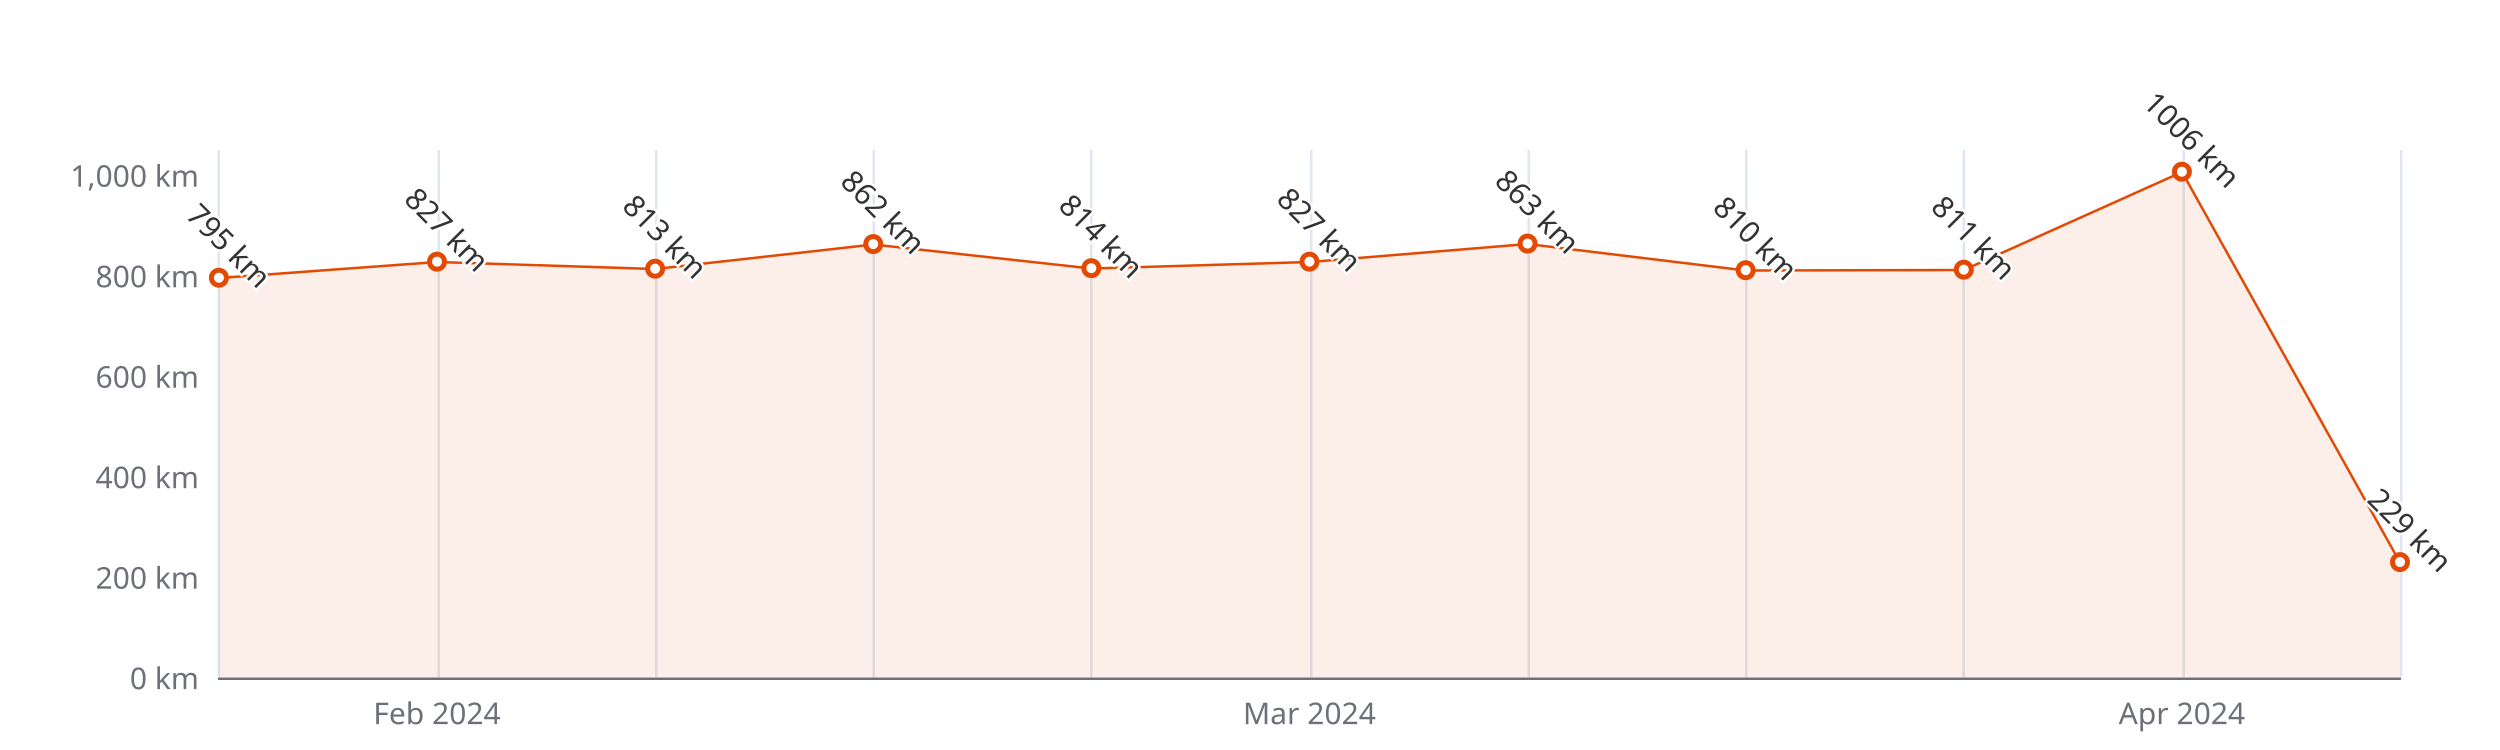
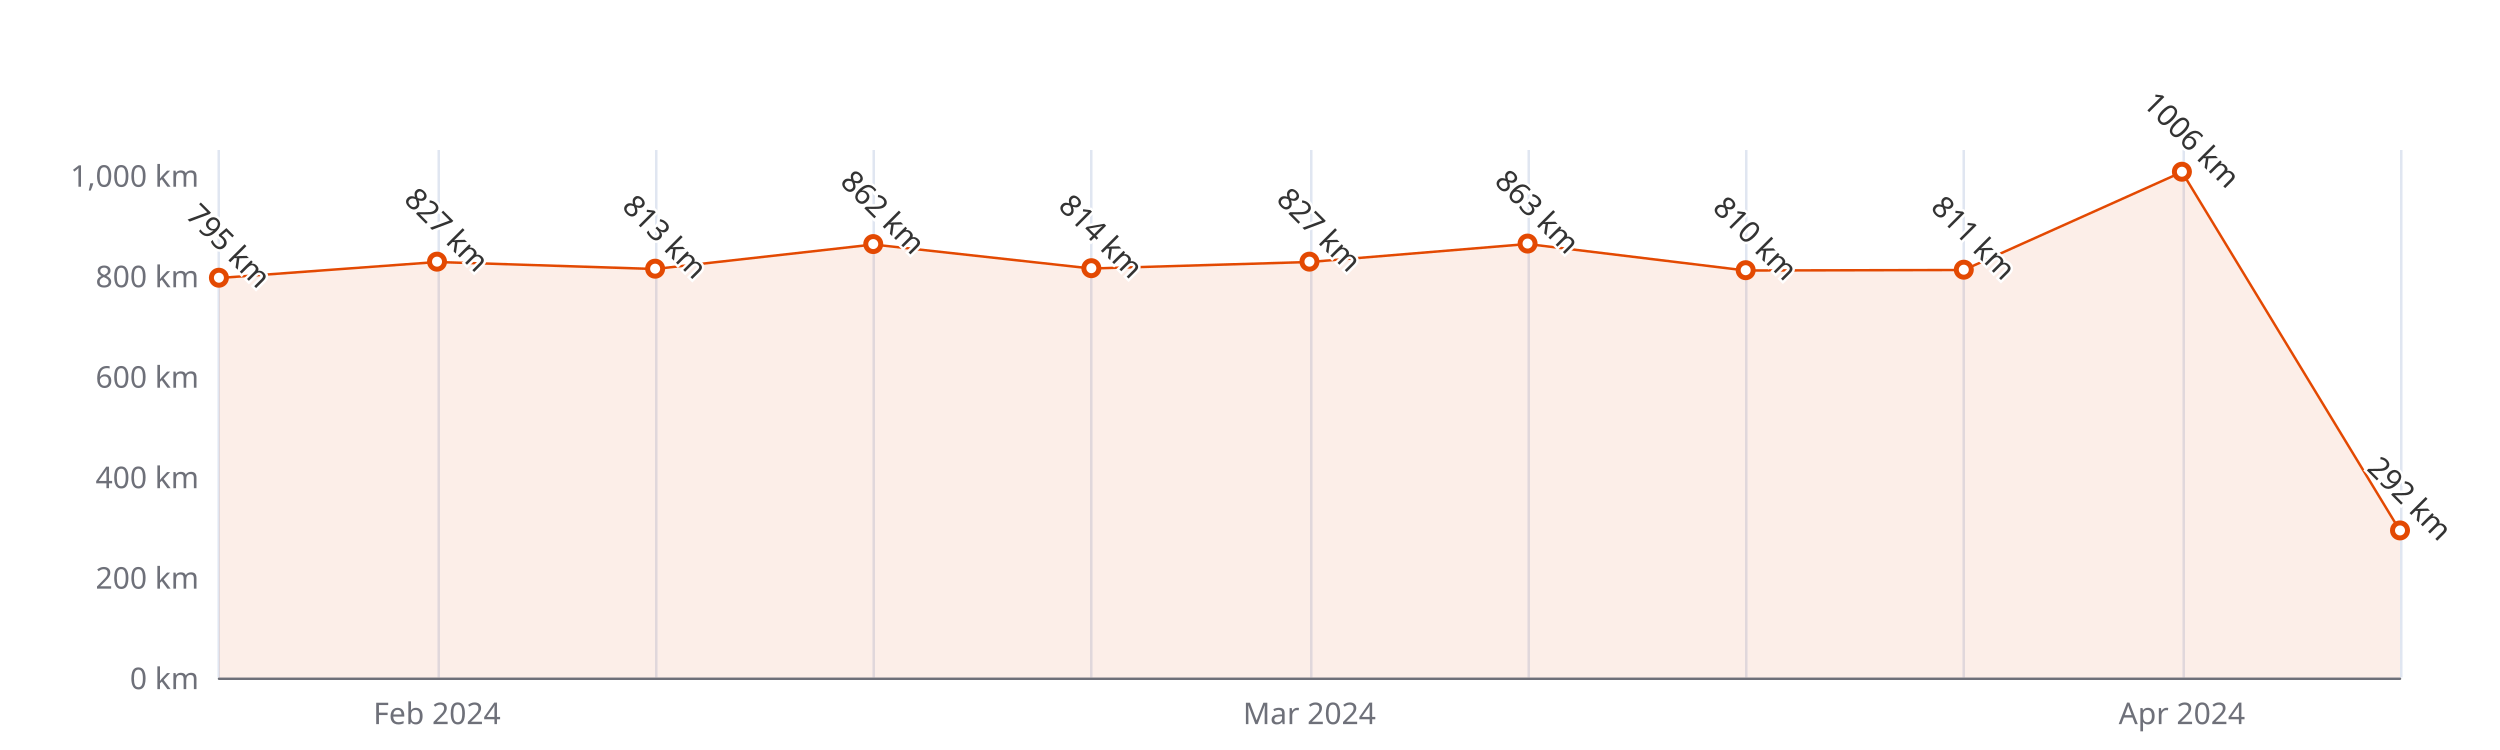
<svg xmlns="http://www.w3.org/2000/svg" width="1000" height="300" version="1.1" baseProfile="full" viewBox="0 0 1000 300">
  <rect width="1000" height="300" x="0" y="0" id="0" fill="#ffffff" />
  <path d="M87.5 60L87.5 271" fill="none" stroke="#E0E6F1" />
  <path d="M175.5 60L175.5 271" fill="none" stroke="#E0E6F1" />
  <path d="M262.5 60L262.5 271" fill="none" stroke="#E0E6F1" />
  <path d="M349.5 60L349.5 271" fill="none" stroke="#E0E6F1" />
  <path d="M436.5 60L436.5 271" fill="none" stroke="#E0E6F1" />
  <path d="M524.5 60L524.5 271" fill="none" stroke="#E0E6F1" />
  <path d="M611.5 60L611.5 271" fill="none" stroke="#E0E6F1" />
  <path d="M698.5 60L698.5 271" fill="none" stroke="#E0E6F1" />
  <path d="M785.5 60L785.5 271" fill="none" stroke="#E0E6F1" />
  <path d="M873.5 60L873.5 271" fill="none" stroke="#E0E6F1" />
  <path d="M960.5 60L960.5 271" fill="none" stroke="#E0E6F1" />
  <path d="M87.6 271.5L960 271.5" fill="none" stroke="#6E7079" stroke-linecap="round" />
  <text dominant-baseline="central" text-anchor="end" style="font-size:12px;font-family:sans-serif;" xml:space="preserve" transform="translate(79.56 271)" fill="#6E7079">0 km</text>
  <text dominant-baseline="central" text-anchor="end" style="font-size:12px;font-family:sans-serif;" xml:space="preserve" transform="translate(79.56 230.8095)" fill="#6E7079">200 km</text>
  <text dominant-baseline="central" text-anchor="end" style="font-size:12px;font-family:sans-serif;" xml:space="preserve" transform="translate(79.56 190.619)" fill="#6E7079">400 km</text>
  <text dominant-baseline="central" text-anchor="end" style="font-size:12px;font-family:sans-serif;" xml:space="preserve" transform="translate(79.56 150.4286)" fill="#6E7079">600 km</text>
  <text dominant-baseline="central" text-anchor="end" style="font-size:12px;font-family:sans-serif;" xml:space="preserve" transform="translate(79.56 110.2381)" fill="#6E7079">800 km</text>
  <text dominant-baseline="central" text-anchor="end" style="font-size:12px;font-family:sans-serif;" xml:space="preserve" transform="translate(79.56 70.0476)" fill="#6E7079">1,000 km</text>
  <text dominant-baseline="central" text-anchor="middle" style="font-size:12px;font-family:sans-serif;" xml:space="preserve" y="6" transform="translate(174.804 279)" fill="#6E7079">Feb 2024</text>
  <text dominant-baseline="central" text-anchor="middle" style="font-size:12px;font-family:sans-serif;" xml:space="preserve" y="6" transform="translate(523.78 279)" fill="#6E7079">Mar 2024</text>
  <text dominant-baseline="central" text-anchor="middle" style="font-size:12px;font-family:sans-serif;" xml:space="preserve" y="6" transform="translate(872.756 279)" fill="#6E7079">Apr 2024</text>
  <g clip-path="url(#zr5-c0)">
-     <path d="M87.6 111.2L174.8 104.8L262 107.6L349.3 97.8L436.5 107.4L523.8 104.8L611 97.6L698.3 108.2L785.5 108L872.8 68.8L960 225L960 271L872.8 271L785.5 271L698.3 271L611 271L523.8 271L436.5 271L349.3 271L262 271L174.8 271L87.6 271Z" fill="rgb(227,73,2)" fill-opacity="0.09" />
-     <path d="M87.6 111.2L174.8 104.8L262 107.6L349.3 97.8L436.5 107.4L523.8 104.8L611 97.6L698.3 108.2L785.5 108L872.8 68.8L960 225" fill="none" stroke="#E34902" stroke-linejoin="bevel" />
+     <path d="M87.6 111.2L174.8 104.8L262 107.6L349.3 97.8L436.5 107.4L523.8 104.8L611 97.6L698.3 108.2L785.5 108L872.8 68.8L960 212.3L960 271L872.8 271L785.5 271L698.3 271L611 271L523.8 271L436.5 271L349.3 271L262 271L174.8 271L87.6 271Z" fill="rgb(227,73,2)" fill-opacity="0.09" />
+     <path d="M87.6 111.2L174.8 104.8L262 107.6L349.3 97.8L436.5 107.4L523.8 104.8L611 97.6L698.3 108.2L785.5 108L872.8 68.8L960 212.3" fill="none" stroke="#E34902" stroke-linejoin="bevel" />
  </g>
  <path d="M1 0A1 1 0 1 1 1 -0.1A1 1 0 0 1 1 0" transform="matrix(3,0,0,3,87.56,111.2429)" fill="#fff" stroke="#E34902" stroke-width="0.667" />
  <path d="M1 0A1 1 0 1 1 1 -0.1A1 1 0 0 1 1 0" transform="matrix(3,0,0,3,174.804,104.8124)" fill="#fff" stroke="#E34902" stroke-width="0.667" />
  <path d="M1 0A1 1 0 1 1 1 -0.1A1 1 0 0 1 1 0" transform="matrix(3,0,0,3,262.048,107.6257)" fill="#fff" stroke="#E34902" stroke-width="0.667" />
  <path d="M1 0A1 1 0 1 1 1 -0.1A1 1 0 0 1 1 0" transform="matrix(3,0,0,3,349.292,97.779)" fill="#fff" stroke="#E34902" stroke-width="0.667" />
  <path d="M1 0A1 1 0 1 1 1 -0.1A1 1 0 0 1 1 0" transform="matrix(3,0,0,3,436.536,107.4248)" fill="#fff" stroke="#E34902" stroke-width="0.667" />
  <path d="M1 0A1 1 0 1 1 1 -0.1A1 1 0 0 1 1 0" transform="matrix(3,0,0,3,523.78,104.8124)" fill="#fff" stroke="#E34902" stroke-width="0.667" />
  <path d="M1 0A1 1 0 1 1 1 -0.1A1 1 0 0 1 1 0" transform="matrix(3,0,0,3,611.024,97.5781)" fill="#fff" stroke="#E34902" stroke-width="0.667" />
  <path d="M1 0A1 1 0 1 1 1 -0.1A1 1 0 0 1 1 0" transform="matrix(3,0,0,3,698.268,108.2286)" fill="#fff" stroke="#E34902" stroke-width="0.667" />
  <path d="M1 0A1 1 0 1 1 1 -0.1A1 1 0 0 1 1 0" transform="matrix(3,0,0,3,785.512,108.0276)" fill="#fff" stroke="#E34902" stroke-width="0.667" />
  <path d="M1 0A1 1 0 1 1 1 -0.1A1 1 0 0 1 1 0" transform="matrix(3,0,0,3,872.756,68.8419)" fill="#fff" stroke="#E34902" stroke-width="0.667" />
-   <path d="M1 0A1 1 0 1 1 1 -0.1A1 1 0 0 1 1 0" transform="matrix(3,0,0,3,960,224.9819)" fill="#fff" stroke="#E34902" stroke-width="0.667" />
+   <path d="M1 0A1 1 0 1 1 1 -0.1A1 1 0 0 1 1 0" transform="matrix(3,0,0,3,960,212.3219)" fill="#fff" stroke="#E34902" stroke-width="0.667" />
  <text dominant-baseline="central" text-anchor="middle" style="font-size:12px;font-family:sans-serif;" xml:space="preserve" y="-6" transform="matrix(0.707,0.707,-0.707,0.707,87.56,102.2429)" fill="#333" stroke="rgb(255,255,255)" stroke-width="2" paint-order="stroke" stroke-miterlimit="2">795 km</text>
  <text dominant-baseline="central" text-anchor="middle" style="font-size:12px;font-family:sans-serif;" xml:space="preserve" y="-6" transform="matrix(0.707,0.707,-0.707,0.707,174.804,95.8124)" fill="#333" stroke="rgb(255,255,255)" stroke-width="2" paint-order="stroke" stroke-miterlimit="2">827 km</text>
  <text dominant-baseline="central" text-anchor="middle" style="font-size:12px;font-family:sans-serif;" xml:space="preserve" y="-6" transform="matrix(0.707,0.707,-0.707,0.707,262.048,98.6257)" fill="#333" stroke="rgb(255,255,255)" stroke-width="2" paint-order="stroke" stroke-miterlimit="2">813 km</text>
  <text dominant-baseline="central" text-anchor="middle" style="font-size:12px;font-family:sans-serif;" xml:space="preserve" y="-6" transform="matrix(0.707,0.707,-0.707,0.707,349.292,88.779)" fill="#333" stroke="rgb(255,255,255)" stroke-width="2" paint-order="stroke" stroke-miterlimit="2">862 km</text>
  <text dominant-baseline="central" text-anchor="middle" style="font-size:12px;font-family:sans-serif;" xml:space="preserve" y="-6" transform="matrix(0.707,0.707,-0.707,0.707,436.536,98.4248)" fill="#333" stroke="rgb(255,255,255)" stroke-width="2" paint-order="stroke" stroke-miterlimit="2">814 km</text>
  <text dominant-baseline="central" text-anchor="middle" style="font-size:12px;font-family:sans-serif;" xml:space="preserve" y="-6" transform="matrix(0.707,0.707,-0.707,0.707,523.78,95.8124)" fill="#333" stroke="rgb(255,255,255)" stroke-width="2" paint-order="stroke" stroke-miterlimit="2">827 km</text>
  <text dominant-baseline="central" text-anchor="middle" style="font-size:12px;font-family:sans-serif;" xml:space="preserve" y="-6" transform="matrix(0.707,0.707,-0.707,0.707,611.024,88.5781)" fill="#333" stroke="rgb(255,255,255)" stroke-width="2" paint-order="stroke" stroke-miterlimit="2">863 km</text>
  <text dominant-baseline="central" text-anchor="middle" style="font-size:12px;font-family:sans-serif;" xml:space="preserve" y="-6" transform="matrix(0.707,0.707,-0.707,0.707,698.268,99.2286)" fill="#333" stroke="rgb(255,255,255)" stroke-width="2" paint-order="stroke" stroke-miterlimit="2">810 km</text>
  <text dominant-baseline="central" text-anchor="middle" style="font-size:12px;font-family:sans-serif;" xml:space="preserve" y="-6" transform="matrix(0.707,0.707,-0.707,0.707,785.512,99.0276)" fill="#333" stroke="rgb(255,255,255)" stroke-width="2" paint-order="stroke" stroke-miterlimit="2">811 km</text>
  <text dominant-baseline="central" text-anchor="middle" style="font-size:12px;font-family:sans-serif;" xml:space="preserve" y="-6" transform="matrix(0.707,0.707,-0.707,0.707,872.756,59.8419)" fill="#333" stroke="rgb(255,255,255)" stroke-width="2" paint-order="stroke" stroke-miterlimit="2">1006 km</text>
-   <text dominant-baseline="central" text-anchor="middle" style="font-size:12px;font-family:sans-serif;" xml:space="preserve" y="-6" transform="matrix(0.707,0.707,-0.707,0.707,960,215.9819)" fill="#333" stroke="rgb(255,255,255)" stroke-width="2" paint-order="stroke" stroke-miterlimit="2">229 km</text>
+   <text dominant-baseline="central" text-anchor="middle" style="font-size:12px;font-family:sans-serif;" xml:space="preserve" y="-6" transform="matrix(0.707,0.707,-0.707,0.707,960,203.3219)" fill="#333" stroke="rgb(255,255,255)" stroke-width="2" paint-order="stroke" stroke-miterlimit="2">292 km</text>
  <defs>
    <clipPath id="zr5-c0">
      <path d="M87 59.5l873 0l0 212l-873 0Z" fill="#000" />
    </clipPath>
  </defs>
</svg>
